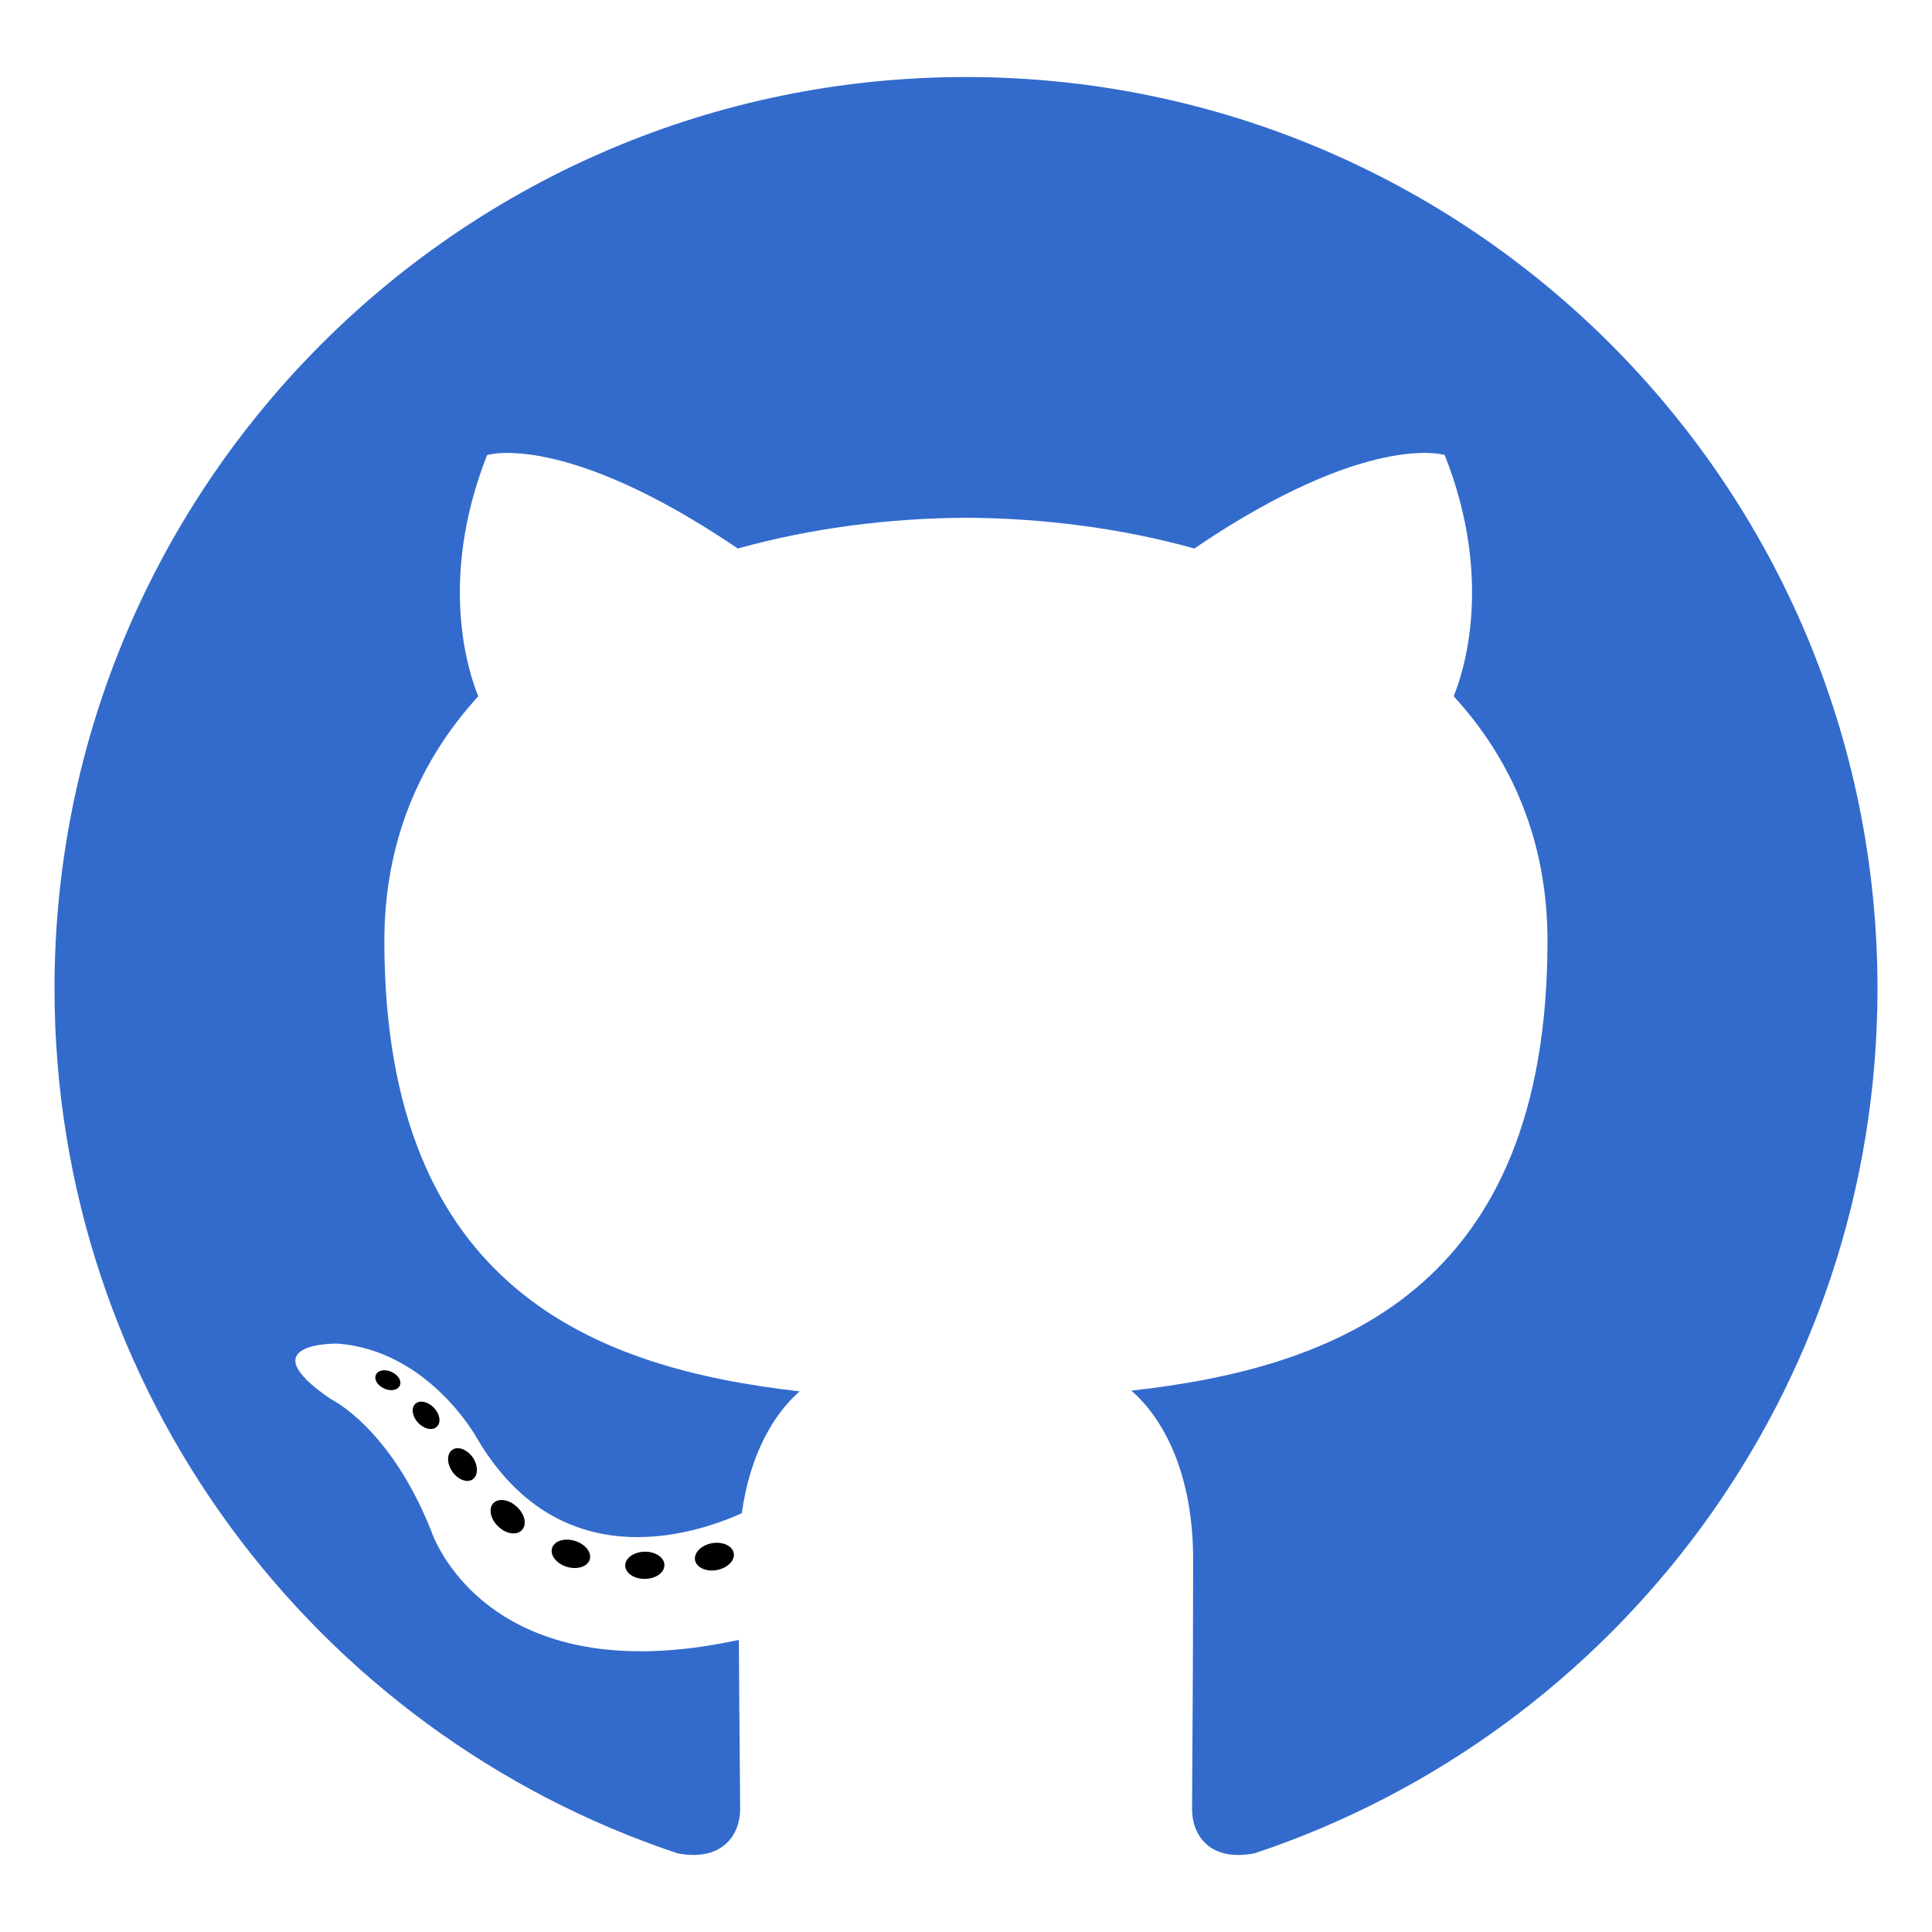
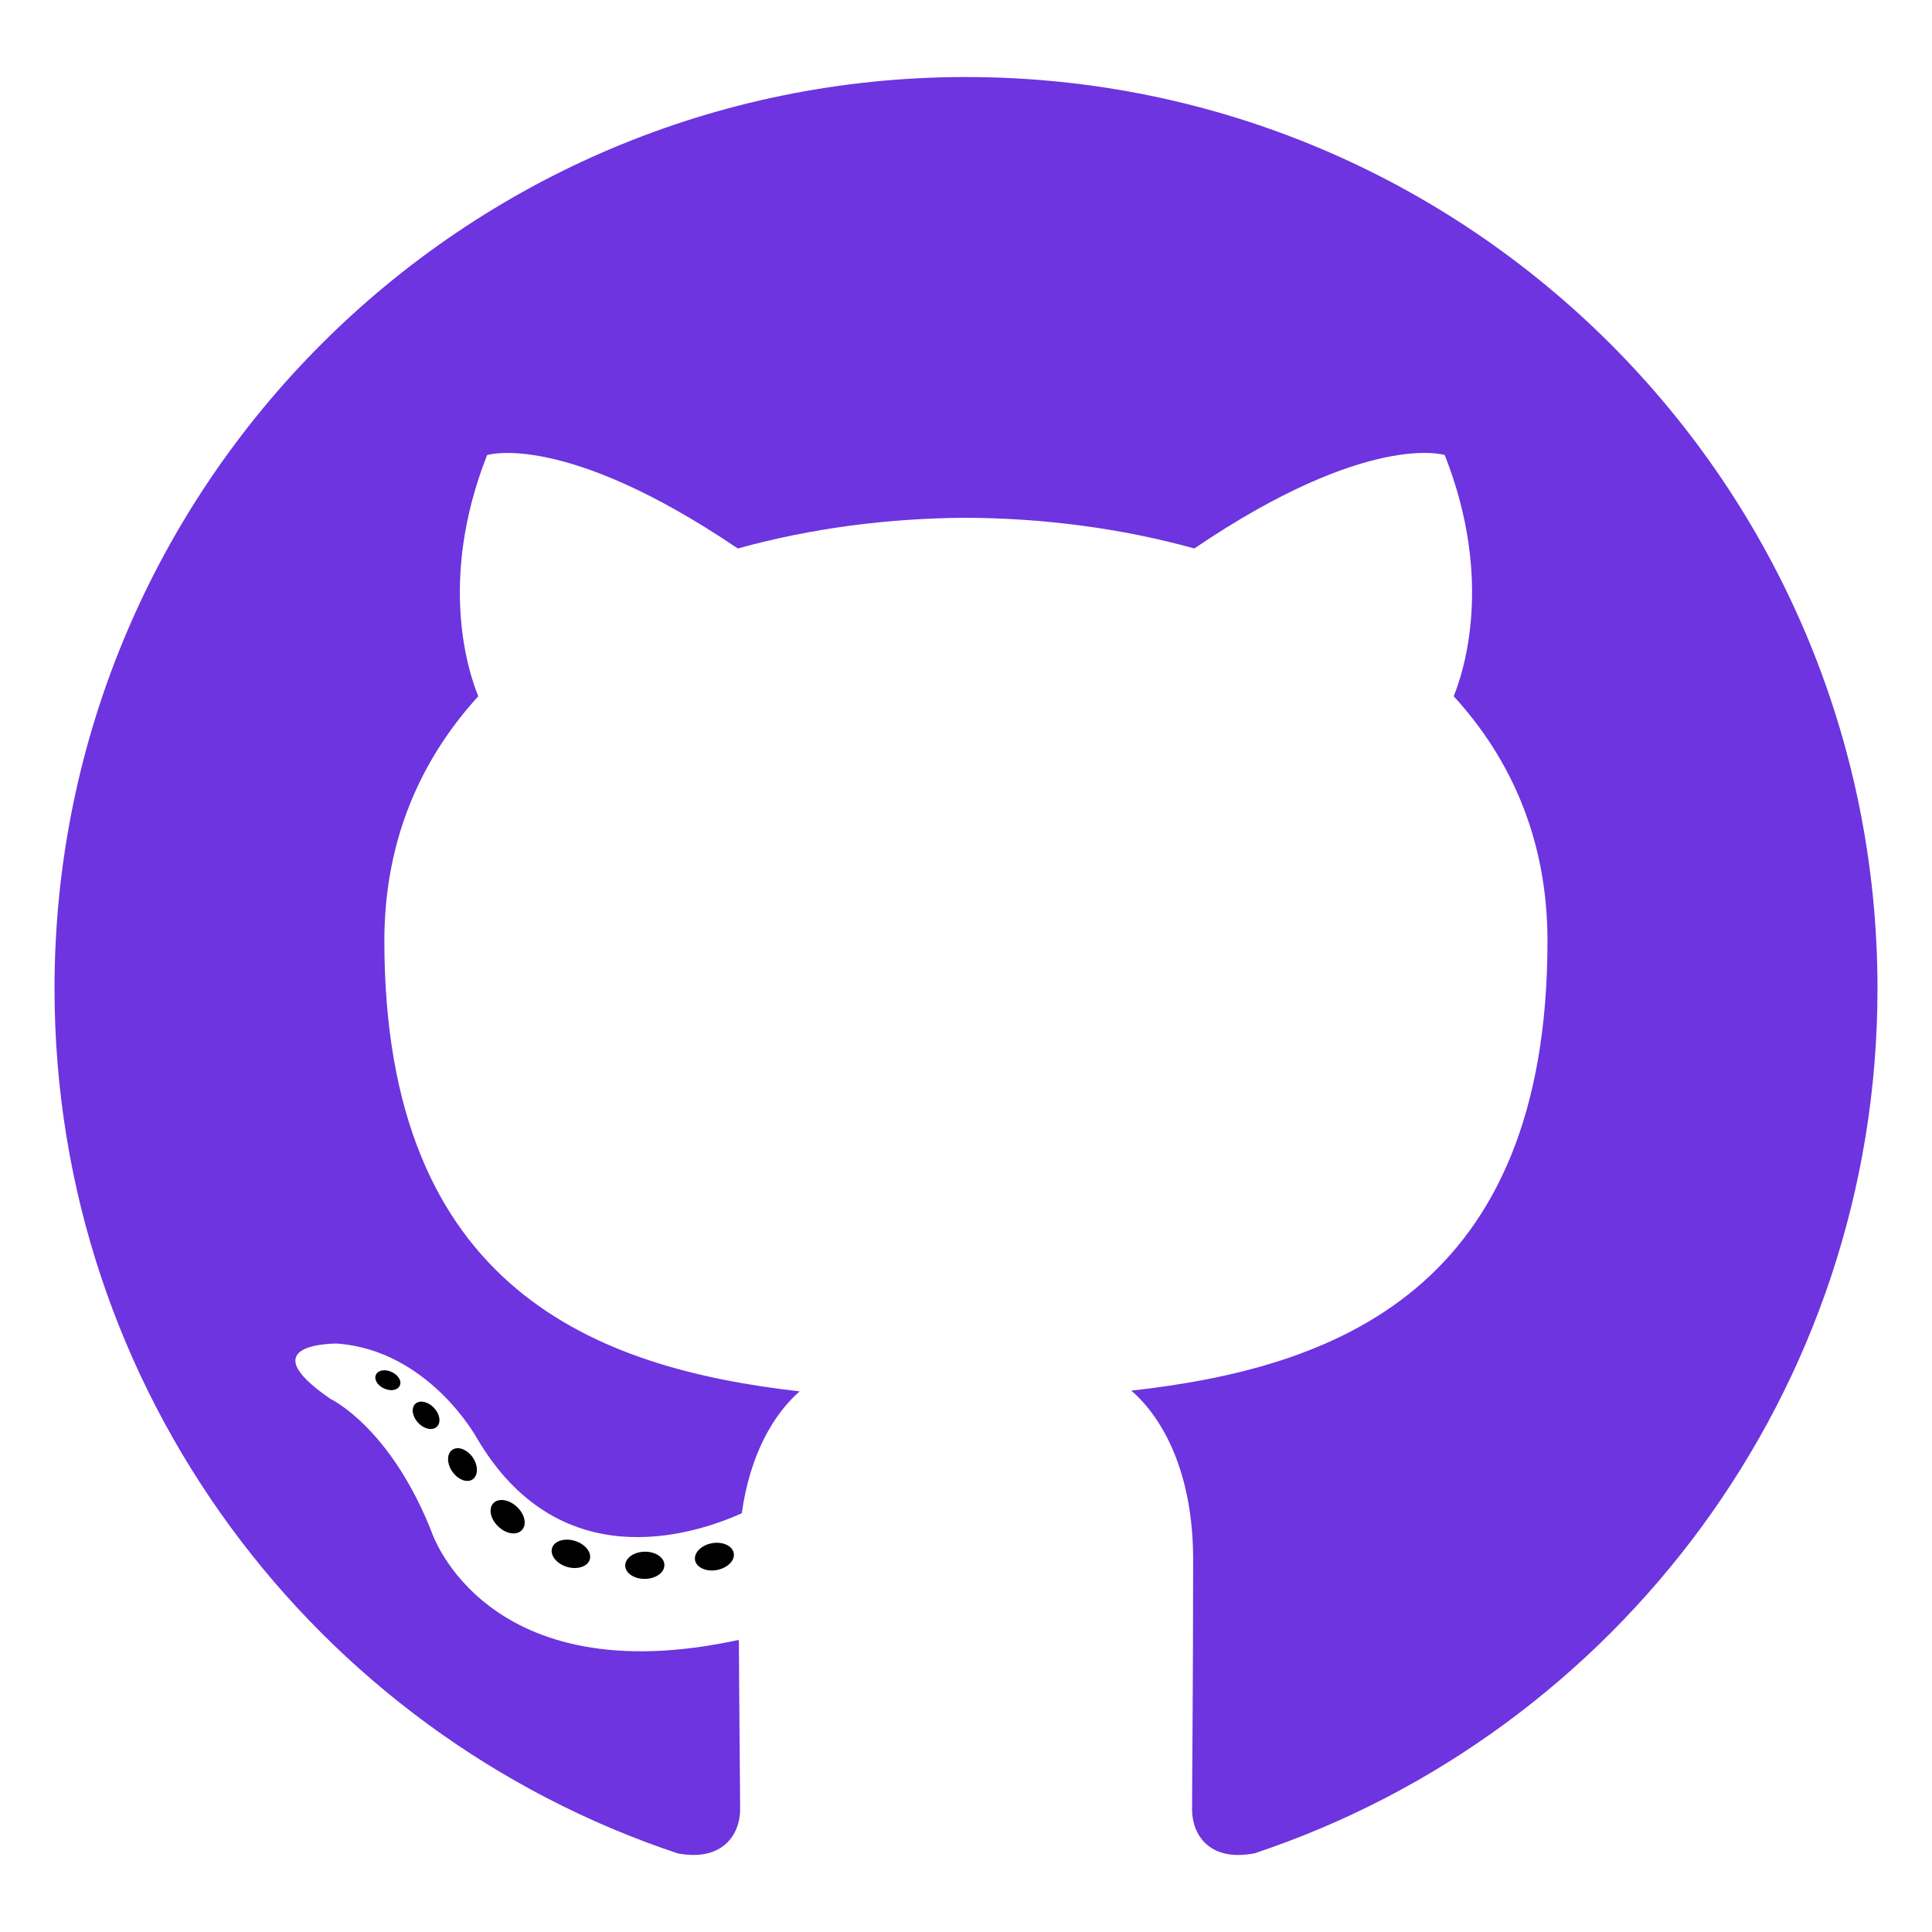
<svg xmlns="http://www.w3.org/2000/svg" viewBox="0 0 128 128">
-   <path fill="#336BCC" fill-rule="evenodd" clip-rule="evenodd" d="M64 5.103c-33.347 0-60.388 27.035-60.388 60.388 0 26.682 17.303 49.317 41.297 57.303 3.017.56 4.125-1.31 4.125-2.905 0-1.44-.056-6.197-.082-11.243-16.8 3.653-20.345-7.125-20.345-7.125-2.747-6.98-6.705-8.836-6.705-8.836-5.48-3.748.413-3.67.413-3.67 6.063.425 9.257 6.223 9.257 6.223 5.386 9.23 14.127 6.562 17.573 5.02.542-3.903 2.107-6.568 3.834-8.076-13.413-1.525-27.514-6.704-27.514-29.843 0-6.593 2.36-11.98 6.223-16.21-.628-1.52-2.695-7.662.584-15.98 0 0 5.07-1.623 16.61 6.19C53.7 35 58.867 34.327 64 34.304c5.13.023 10.3.694 15.127 2.033 11.526-7.813 16.59-6.19 16.59-6.19 3.287 8.317 1.22 14.46.593 15.98 3.872 4.23 6.215 9.617 6.215 16.21 0 23.194-14.127 28.3-27.574 29.796 2.167 1.874 4.097 5.55 4.097 11.183 0 8.08-.07 14.583-.07 16.572 0 1.607 1.088 3.49 4.148 2.897 23.98-7.994 41.263-30.622 41.263-57.294C124.388 32.14 97.35 5.104 64 5.104z" />
+   <path fill="#6D34DF" fill-rule="evenodd" clip-rule="evenodd" d="M64 5.103c-33.347 0-60.388 27.035-60.388 60.388 0 26.682 17.303 49.317 41.297 57.303 3.017.56 4.125-1.31 4.125-2.905 0-1.44-.056-6.197-.082-11.243-16.8 3.653-20.345-7.125-20.345-7.125-2.747-6.98-6.705-8.836-6.705-8.836-5.48-3.748.413-3.67.413-3.67 6.063.425 9.257 6.223 9.257 6.223 5.386 9.23 14.127 6.562 17.573 5.02.542-3.903 2.107-6.568 3.834-8.076-13.413-1.525-27.514-6.704-27.514-29.843 0-6.593 2.36-11.98 6.223-16.21-.628-1.52-2.695-7.662.584-15.98 0 0 5.07-1.623 16.61 6.19C53.7 35 58.867 34.327 64 34.304c5.13.023 10.3.694 15.127 2.033 11.526-7.813 16.59-6.19 16.59-6.19 3.287 8.317 1.22 14.46.593 15.98 3.872 4.23 6.215 9.617 6.215 16.21 0 23.194-14.127 28.3-27.574 29.796 2.167 1.874 4.097 5.55 4.097 11.183 0 8.08-.07 14.583-.07 16.572 0 1.607 1.088 3.49 4.148 2.897 23.98-7.994 41.263-30.622 41.263-57.294C124.388 32.14 97.35 5.104 64 5.104z" />
  <path d="M26.484 91.806c-.133.3-.605.39-1.035.185-.44-.196-.685-.605-.543-.906.13-.31.603-.395 1.04-.188.44.197.69.61.537.91zm2.446 2.729c-.287.267-.85.143-1.232-.28-.396-.42-.47-.983-.177-1.254.298-.266.844-.14 1.24.28.394.426.472.984.17 1.255zM31.312 98.012c-.37.258-.976.017-1.35-.52-.37-.538-.37-1.183.01-1.44.373-.258.97-.025 1.35.507.368.545.368 1.19-.01 1.452zm3.261 3.361c-.33.365-1.036.267-1.552-.23-.527-.487-.674-1.18-.343-1.544.336-.366 1.045-.264 1.564.23.527.486.686 1.18.333 1.543zm4.5 1.951c-.147.473-.825.688-1.51.486-.683-.207-1.13-.76-.99-1.238.14-.477.823-.7 1.512-.485.683.206 1.13.756.988 1.237zm4.943.361c.017.498-.563.91-1.28.92-.723.017-1.308-.387-1.315-.877 0-.503.568-.91 1.29-.924.717-.013 1.306.387 1.306.88zm4.598-.782c.086.485-.413.984-1.126 1.117-.7.13-1.35-.172-1.44-.653-.086-.498.422-.997 1.122-1.126.714-.123 1.354.17 1.444.663zm0 0" />
</svg>
